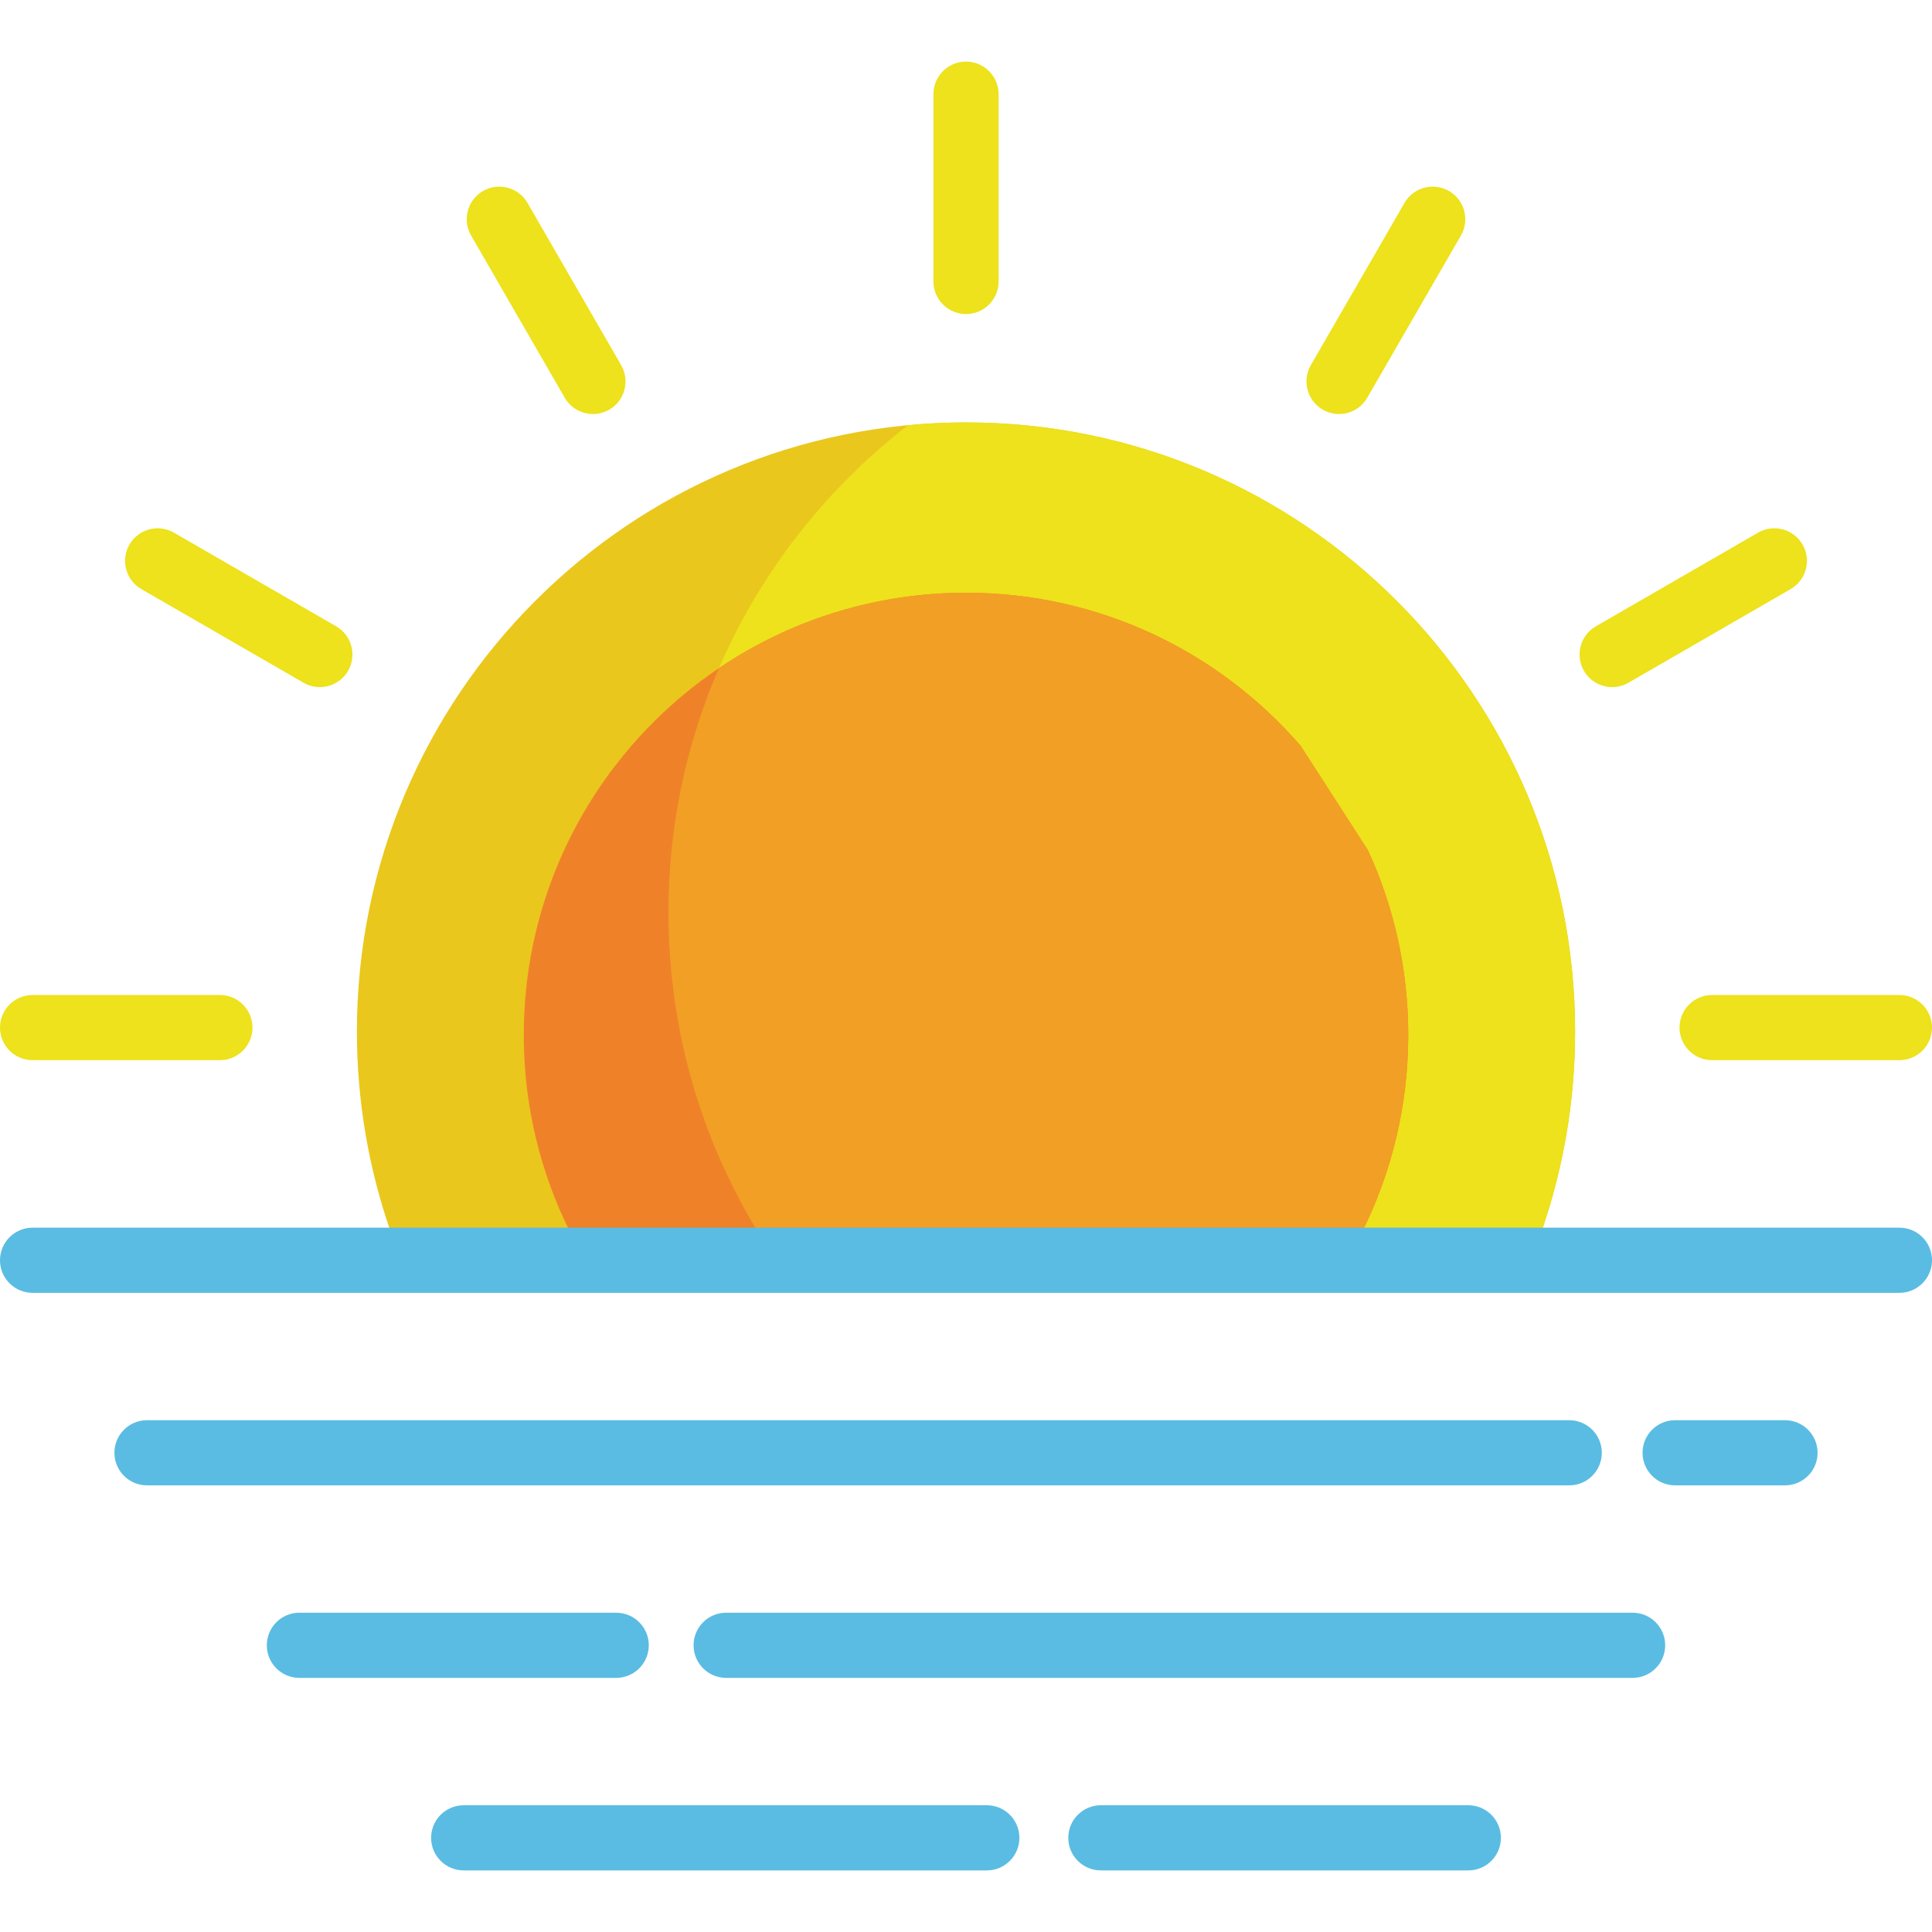
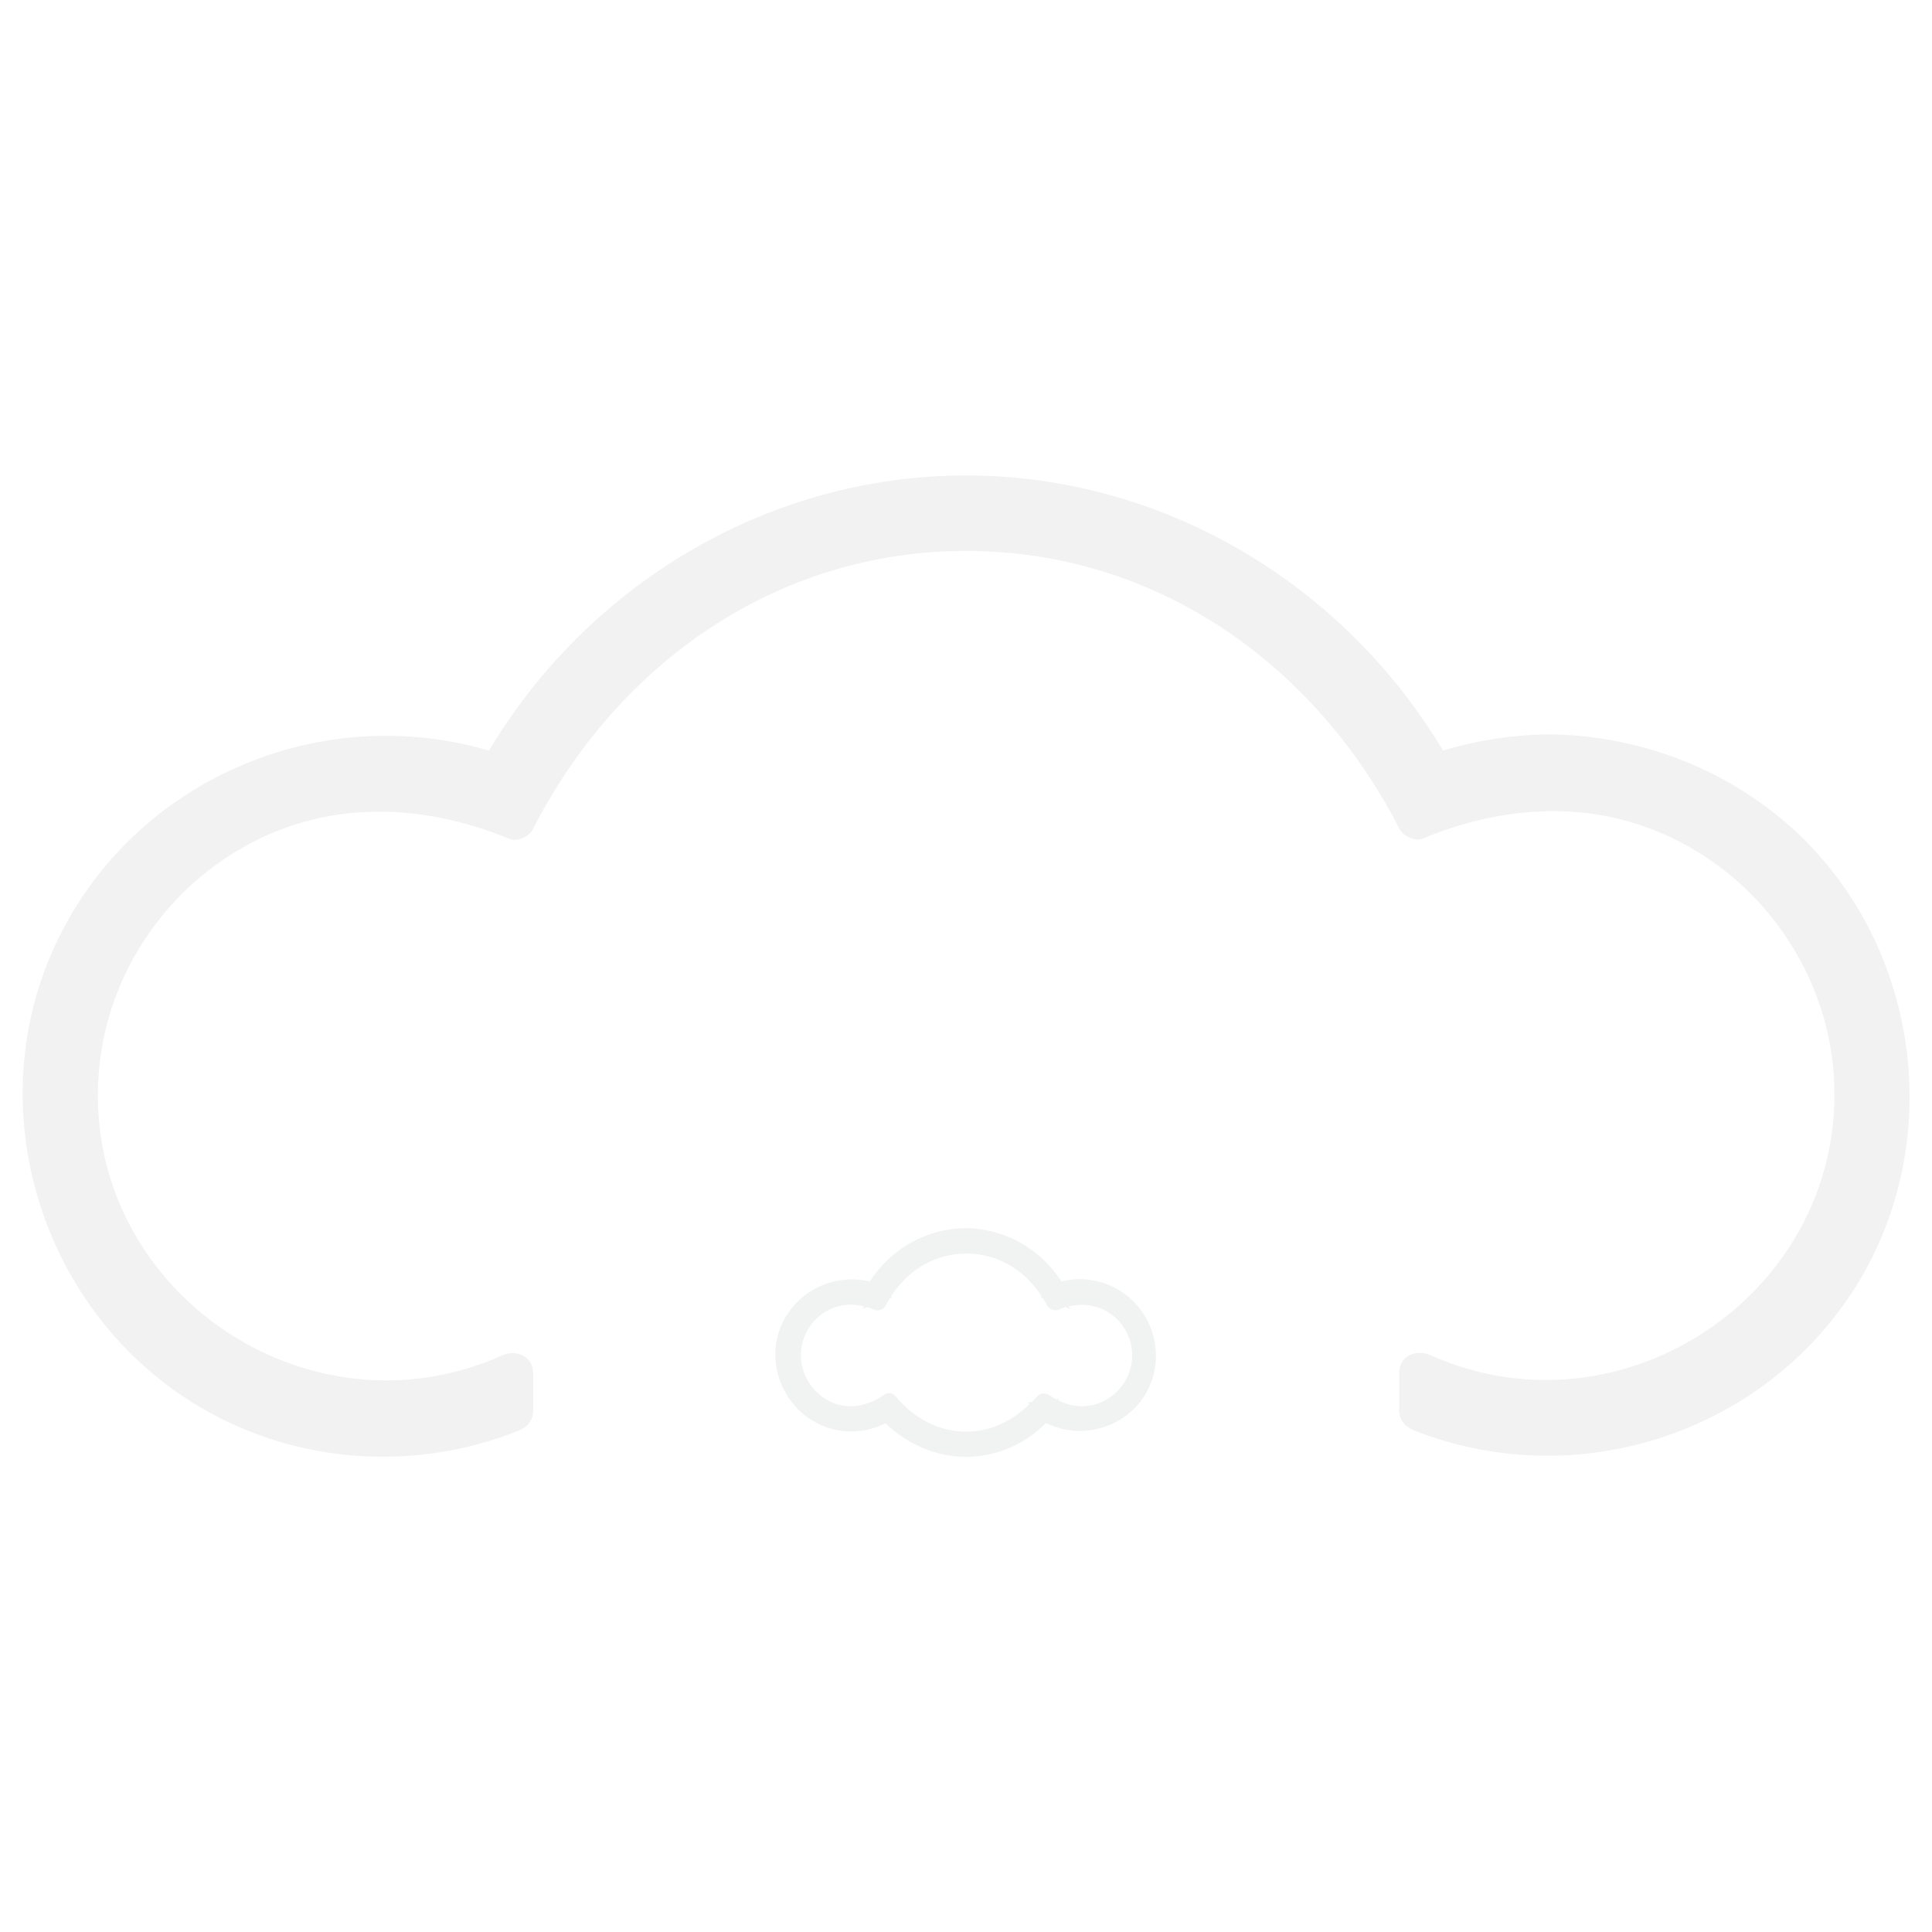
<svg xmlns="http://www.w3.org/2000/svg" version="1.1" id="Layer_1" x="0px" y="0px" viewBox="0 0 512 512" style="enable-background:new 0 0 512 512;" xml:space="preserve">
-   <path style="fill:#EAC71C;" d="M408.478,326.425c5.784-16.619,8.938-34.472,8.938-53.063c0-89.146-72.267-161.415-161.414-161.415  c-89.146,0-161.417,72.269-161.417,161.415c0,18.591,3.154,36.443,8.94,53.063H408.478z" />
-   <g>
-     <path style="fill:#EDE21B;" d="M408.478,326.425c5.784-16.619,8.938-34.472,8.938-53.063c0-89.146-72.267-161.415-161.414-161.415   c-5.181,0-10.301,0.254-15.355,0.732c-38.613,29.813-63.489,76.554-63.489,129.11c0,30.998,8.667,59.965,23.688,84.636   L408.478,326.425L408.478,326.425z" />
-     <path style="fill:#EDE21B;" d="M256.002,83.231c-4.768,0-8.635-3.866-8.635-8.635v-49.64c0-4.768,3.866-8.635,8.635-8.635   c4.768,0,8.635,3.866,8.635,8.635v49.64C264.636,79.365,260.769,83.231,256.002,83.231z" />
-     <path style="fill:#EDE21B;" d="M157.147,109.721c-2.985,0-5.887-1.549-7.486-4.318l-24.82-42.99   c-2.384-4.129-0.968-9.412,3.161-11.796c4.128-2.381,9.411-0.968,11.796,3.161l24.818,42.99c2.384,4.129,0.969,9.412-3.16,11.796   C160.095,109.348,158.611,109.721,157.147,109.721z" />
-     <path style="fill:#EDE21B;" d="M84.758,182.094c-1.465,0-2.949-0.373-4.309-1.158l-42.99-24.821   c-4.129-2.384-5.546-7.665-3.161-11.795c2.385-4.131,7.666-5.544,11.796-3.16l42.99,24.821c4.129,2.384,5.544,7.665,3.16,11.795   C90.644,180.545,87.743,182.094,84.758,182.094z" />
-     <path style="fill:#EDE21B;" d="M58.275,280.956H8.636c-4.77,0-8.635-3.866-8.635-8.635s3.865-8.635,8.635-8.635h49.639   c4.768,0,8.635,3.866,8.635,8.635S63.043,280.956,58.275,280.956z" />
-     <path style="fill:#EDE21B;" d="M503.365,280.956h-49.64c-4.77,0-8.635-3.866-8.635-8.635s3.865-8.635,8.635-8.635h49.64   c4.768,0,8.635,3.866,8.635,8.635S508.134,280.956,503.365,280.956z" />
-     <path style="fill:#EDE21B;" d="M427.244,182.094c-2.985,0-5.887-1.549-7.486-4.318c-2.384-4.129-0.969-9.411,3.16-11.795   l42.989-24.821c4.129-2.384,9.411-0.969,11.795,3.16c2.384,4.129,0.969,9.411-3.16,11.795l-42.989,24.821   C430.193,181.721,428.709,182.094,427.244,182.094z" />
-     <path style="fill:#EDE21B;" d="M354.853,109.721c-1.465,0-2.949-0.373-4.309-1.158c-4.129-2.384-5.544-7.665-3.16-11.795   l24.82-42.99c2.385-4.129,7.666-5.544,11.796-3.16s5.546,7.665,3.161,11.795l-24.822,42.99   C360.74,108.174,357.839,109.721,354.853,109.721z" />
+   <style type="text/css">
+ 	.st0{fill:#F2F2F2;}
+ 	.st1{fill:#F1F2F2;}
+ </style>
+   <g id="XMLID_18_">
+     <g id="XMLID_46_">
+       <g id="XMLID_49_">
+         <path id="XMLID_52_" class="st0" d="M410.4,200.1c-10.4,0-20.7,1.8-30.5,5.4c-25.1-45.7-72.1-74-123.9-74     c-51.7,0-98.8,28.2-123.9,74c-9.9-3.6-20.1-5.4-30.5-5.4c-49.8,0-90.3,40.5-90.3,90.3s40.5,90.3,90.3,90.3     c11.8,0,23.4-2.3,34.2-6.8v-10c-10.7,5-22.3,7.7-34.2,7.7c-44.8,0-81.2-36.4-81.2-81.2s36.4-81.2,81.2-81.2     c10.6,0,21,2.1,30.9,6.2l3.9,1.6l1.9-3.7c23-44.8,68.1-72.7,117.7-72.7s94.7,27.8,117.7,72.7l1.9,3.7l3.9-1.6     c9.9-4.1,20.3-6.2,30.9-6.2c44.8,0,81.2,36.4,81.2,81.2s-36.4,81.2-81.2,81.2c-11.9,0-23.5-2.6-34.2-7.7v10     c10.8,4.5,22.4,6.8,34.2,6.8c49.8,0,90.3-40.5,90.3-90.3S460.2,200.1,410.4,200.1z" />
+         <g id="XMLID_50_">
+           <path id="XMLID_51_" class="st0" d="M410.4,194.6c-11,0.2-21.6,2-32,5.6c2.1,0.8,4.1,1.7,6.2,2.5c-26-46.5-75-76.7-128.6-76.7      s-102.6,30.2-128.6,76.7c2.1-0.8,4.1-1.7,6.2-2.5C85.9,183.9,32.8,207,13.2,253.7C-5,297.2,12.4,348.9,53,372.9      c25.6,15.1,56.8,17.2,84.3,6.3c2.3-0.9,4-2.7,4-5.3c0-3.3,0-6.7,0-10c0-4.5-4.6-6.4-8.2-4.7c-51.6,23.1-110.6-17.3-107-73.8      c1.5-24.6,15.6-47.3,36.7-59.9c22.6-13.6,48.3-13,72.2-3.2c2.1,0.9,5.2-0.6,6.2-2.5C163.6,175.9,205.8,146,256,146      s92.4,29.8,114.9,73.7c1,1.9,4.1,3.4,6.2,2.5c23.9-9.9,49.6-10.4,72.2,3.2c21.1,12.6,35.2,35.4,36.7,59.9      c3.5,56.5-55.5,96.9-107,73.8c-3.7-1.6-8.2,0.2-8.2,4.7c0,3.3,0,6.7,0,10c0,2.6,1.7,4.4,4,5.3c43.6,17.2,94.2,0.3,118.2-40.1      c22.4-37.9,15.4-87.8-16.5-118.1C458.5,204,435,194.9,410.4,194.6c-7-0.1-7.1,10.9,0,10.9c51.3,0.7,92.3,47.1,83.8,98.5      c-8.9,54.1-66.3,84.3-116.5,64.6c1.3,1.8,2.7,3.5,4,5.3c0-3.3,0-6.7,0-10c-2.7,1.6-5.5,3.2-8.2,4.7c44.4,19.9,97.4,1,116.7-44.5      c17.6-41.3-0.5-90.9-40.6-111.1c-24.1-12.2-50.8-11.6-75.5-1.4c2.1,0.8,4.1,1.7,6.2,2.5C356.1,166.9,309.9,135,256,135      s-100.1,31.9-124.3,79.1c2.1-0.8,4.1-1.7,6.2-2.5C95,194,44.7,209.3,23.8,252.3c-19.7,40.5-4.5,90.6,34.4,113.2      c24.8,14.4,54.4,14.8,80.3,3.2c-2.7-1.6-5.5-3.2-8.2-4.7c0,3.3,0,6.7,0,10c1.3-1.8,2.7-3.5,4-5.3c-54.8,21.6-116.7-17-117.6-77      c-0.8-59.3,58.7-99.9,113.9-81c2.2,0.8,5.1-0.5,6.2-2.5C161,165,206.1,136.9,256,136.9s94.9,28,119.1,71.3      c1.1,2,3.9,3.3,6.2,2.5c9.5-3.2,19-5,29.1-5.2C417.5,205.4,417.5,194.5,410.4,194.6z" />
+         </g>
+       </g>
+     </g>
  </g>
-   <path style="fill:#EF8229;" d="M360.979,326.425c7.816-15.706,12.219-33.409,12.219-52.145c0-17.486-3.828-34.078-10.697-48.984  l-17.822-27.644c-21.49-24.847-53.247-40.568-88.678-40.568c-64.725,0-117.197,52.471-117.197,117.196  c0,18.735,4.404,36.439,12.22,52.145L360.979,326.425L360.979,326.425z" />
-   <path style="fill:#F29F26;" d="M360.979,326.425c7.818-15.705,12.219-33.409,12.219-52.145c0-17.486-3.828-34.078-10.697-48.984  l-17.822-27.644c-21.49-24.847-53.247-40.568-88.678-40.568c-24.254,0-46.787,7.369-65.483,19.987  c-8.59,19.842-13.362,41.72-13.362,64.717c0,30.994,8.652,59.965,23.668,84.636h160.155V326.425z" />
-   <g>
-     <path style="fill:#5ABCE2;" d="M473.043,393.636h-29.117c-4.768,0-8.635-3.866-8.635-8.635s3.866-8.635,8.635-8.635h29.117   c4.768,0,8.635,3.866,8.635,8.635S477.811,393.636,473.043,393.636z" />
-     <path style="fill:#5ABCE2;" d="M415.863,393.636H38.957c-4.768,0-8.635-3.866-8.635-8.635s3.866-8.635,8.635-8.635h376.906   c4.768,0,8.635,3.866,8.635,8.635S420.631,393.636,415.863,393.636z" />
-     <path style="fill:#5ABCE2;" d="M432.658,444.656H192.439c-4.768,0-8.635-3.866-8.635-8.635s3.866-8.635,8.635-8.635h240.22   c4.77,0,8.635,3.866,8.635,8.635C441.293,440.79,437.428,444.656,432.658,444.656z" />
-     <path style="fill:#5ABCE2;" d="M163.3,444.656H79.342c-4.77,0-8.635-3.866-8.635-8.635s3.865-8.635,8.635-8.635H163.3   c4.768,0,8.635,3.866,8.635,8.635C171.935,440.79,168.068,444.656,163.3,444.656z" />
-     <path style="fill:#5ABCE2;" d="M389.117,495.679H291.74c-4.768,0-8.635-3.866-8.635-8.635s3.866-8.635,8.635-8.635h97.377   c4.768,0,8.635,3.866,8.635,8.635S393.886,495.679,389.117,495.679z" />
-     <path style="fill:#5ABCE2;" d="M261.516,495.679H122.885c-4.768,0-8.635-3.866-8.635-8.635s3.866-8.635,8.635-8.635h138.631   c4.768,0,8.635,3.866,8.635,8.635S266.284,495.679,261.516,495.679z" />
-     <path style="fill:#5ABCE2;" d="M503.365,342.615H8.635c-4.768,0-8.635-3.866-8.635-8.635s3.866-8.635,8.635-8.635h494.731   c4.768,0,8.635,3.866,8.635,8.635C512,338.748,508.134,342.615,503.365,342.615z" />
+   <g id="XMLID_491_">
+     <g id="XMLID_492_">
+       <g id="XMLID_493_">
+         <g id="XMLID_497_">
+           <path id="XMLID_540_" class="st1" d="M256,383.6c-7.9,0-15.5-3.5-20.8-9.5c-2.9,1.8-6.1,2.8-9.5,2.8c-9.8,0-17.7-8-17.7-17.7      c0-9.8,8-17.7,17.7-17.7c2,0,4.1,0.4,6,1.1c4.9-9,14.2-14.5,24.3-14.5c10.2,0,19.4,5.5,24.3,14.5c1.9-0.7,3.9-1.1,6-1.1      c9.8,0,17.7,8,17.7,17.7c0,9.8-8,17.7-17.7,17.7c-3.4,0-6.6-1-9.5-2.8C271.5,380.1,263.9,383.6,256,383.6z M235.5,371.7l0.5,0.6      c5,6,12.3,9.5,19.9,9.5s14.9-3.5,19.9-9.5l0.5-0.6l0.7,0.5c2.7,1.9,5.9,2.9,9.2,2.9c8.8,0,15.9-7.2,15.9-15.9      s-7.2-15.9-15.9-15.9c-2.1,0-4.1,0.4-6.1,1.2l-0.8,0.3l-0.4-0.7c-4.5-8.8-13.4-14.3-23.1-14.3c-9.7,0-18.6,5.5-23.1,14.3      l-0.4,0.7l-0.8-0.3c-1.9-0.8-4-1.2-6.1-1.2c-8.8,0-15.9,7.2-15.9,15.9s7.2,15.9,15.9,15.9c3.3,0,6.4-1,9.2-2.9L235.5,371.7z" />
+           <path id="XMLID_545_" class="st1" d="M256,385c-7.9,0-15.5-3.3-21.1-9.1c-2.8,1.6-6,2.4-9.2,2.4c-10.5,0-19.1-8.6-19.1-19.1      s8.6-19.1,19.1-19.1c1.8,0,3.6,0.3,5.4,0.8c5.3-8.8,14.7-14.2,25-14.2c10.2,0,19.7,5.4,25,14.2c1.7-0.5,3.5-0.8,5.4-0.8      c10.5,0,19.1,8.6,19.1,19.1s-8.6,19.1-19.1,19.1c-3.2,0-6.4-0.8-9.2-2.4C271.5,381.7,263.9,385,256,385z M235.8,369.8l1.3,1.6      c4.7,5.7,11.6,9,18.9,9c7.3,0,14.1-3.3,18.9-9l1.3-1.6l1.7,1.2c2.5,1.7,5.4,2.7,8.4,2.7c8,0,14.6-6.5,14.6-14.6      s-6.5-14.6-14.6-14.6c-1.9,0-3.8,0.4-5.5,1.1l-1.9,0.8l-1-1.9c-4.3-8.3-12.7-13.5-21.9-13.5c-9.2,0-17.6,5.2-21.9,13.5l-1,1.9      l-1.9-0.8c-1.8-0.7-3.6-1.1-5.5-1.1c-8,0-14.6,6.5-14.6,14.6s6.5,14.6,14.6,14.6c3,0,5.9-0.9,8.4-2.7L235.8,369.8z" />
+         </g>
+         <g id="XMLID_494_">
+           <g id="XMLID_496_">
+             <path id="XMLID_525_" class="st1" d="M256,382.5c-7.8-0.1-14.9-3.5-20-9.2c-0.3-0.3-0.9-0.4-1.3-0.2       c-5.3,3.2-11.8,3.6-17.2,0.4c-4.7-2.7-7.9-7.6-8.3-13c-1.1-12.1,11-21,22.3-17.1c0.4,0.2,1-0.1,1.2-0.5       c4.7-8.5,13.6-14,23.4-14c9.8,0,18.6,5.5,23.4,14c0.2,0.4,0.8,0.6,1.2,0.5c11.3-3.9,23.4,5,22.3,17.1c-0.5,5.4-3.7,10.3-8.3,13       c-5.4,3.1-12,2.8-17.2-0.4c-0.4-0.2-1-0.2-1.3,0.2C270.9,379.1,263.8,382.4,256,382.5c-1.4,0-1.4,2.2,0,2.1       c8.3-0.1,16-3.7,21.6-9.8c-0.4,0.1-0.9,0.1-1.3,0.2c8.9,5.5,20.9,2.8,26.2-6.3c5-8.5,2.4-19.6-5.6-25.1       c-4.9-3.4-11.2-4.1-16.8-2.2c0.4,0.2,0.8,0.3,1.2,0.5c-5.1-9.1-14.7-15.1-25.2-15.1c-10.5,0-20.1,5.9-25.2,15.1       c0.4-0.2,0.8-0.3,1.2-0.5c-9.7-3.3-20.5,1.7-24,11.4c-3.4,9.3,1.4,19.9,10.5,23.6c5.7,2.4,12.1,1.7,17.3-1.5       c-0.4-0.1-0.9-0.1-1.3-0.2c5.5,6.2,13.3,9.8,21.6,9.8C257.4,384.7,257.4,382.5,256,382.5z" />
+             <path id="XMLID_526_" class="st1" d="M256,386.1C256,386.1,255.9,386.1,256,386.1c-8.1-0.1-15.5-3.3-21.3-8.9       c-5.3,2.6-11.4,2.9-16.8,0.6c-9.8-4.1-14.8-15.5-11.3-25.4c3.5-9.7,13.9-15.2,23.9-12.8c5.6-8.7,15.2-14.1,25.4-14.1       c10.2,0,19.8,5.4,25.4,14.1c5.6-1.4,11.5-0.3,16.2,2.9c8.8,6,11.4,17.9,6.1,26.9c-2.7,4.6-7.2,7.9-12.5,9.2       c-4.7,1.2-9.7,0.6-13.9-1.5C271.6,382.8,264.1,386,256,386.1C256.1,386.1,256,386.1,256,386.1C256,386.1,256,386.1,256,386.1z        M239.1,374.5c4.7,4.2,10.6,6.6,16.9,6.6c6.3-0.1,12.2-2.4,16.9-6.6l-0.7-0.4l1.3-0.2c0.5-0.5,1-1,1.5-1.6c0.7-0.8,2.1-1,3-0.4       c0.7,0.4,1.4,0.8,2.2,1.1l0.8-0.1l-0.3,0.3c4.3,1.7,9.1,1.4,13.1-0.9c4.3-2.5,7.2-7,7.6-11.9c0.4-5.2-1.7-10-5.8-13.2       c-3.4-2.6-7.6-3.8-11.7-3.2l0.3,0.6l-1.1-0.4c-0.7,0.1-1.5,0.3-2.2,0.6c-1,0.4-2.3-0.1-2.9-1.1c-0.4-0.7-0.8-1.4-1.3-2       l-0.8-0.3l0.5-0.2c-4.8-6.7-12.5-10.8-20.6-10.8c0,0,0,0,0,0c-8.1,0-15.7,4.1-20.6,10.8l0.5,0.2l-0.8,0.3       c-0.4,0.7-0.9,1.3-1.3,2c-0.6,1-1.8,1.5-2.9,1.1c-0.7-0.2-1.5-0.4-2.2-0.6l-1.1,0.5l0.3-0.6c-4.1-0.6-8.3,0.6-11.7,3.2       c-4.1,3.2-6.2,8-5.8,13.2c0.4,4.9,3.4,9.4,7.6,11.9c4,2.3,8.8,2.6,13.1,0.9l-0.3-0.3l0.8,0.1c0.7-0.3,1.5-0.7,2.2-1.1       c1-0.6,2.3-0.4,3,0.4c0.5,0.6,1,1.1,1.5,1.6l1.2,0.2L239.1,374.5z" />
+           </g>
+           <g id="XMLID_495_">
+             <path id="XMLID_521_" class="st1" d="M234.8,372.4c5.3,6.4,12.8,10.4,21.2,10.5c8.4,0,15.9-4.1,21.2-10.4       c-0.4,0.1-0.9,0.1-1.3,0.2c4.2,2.9,9,4.2,14,3.1c4.5-1,8.4-3.8,10.8-7.7c5-8.1,2.1-19.1-6.2-23.8c-4.8-2.7-10.4-2.7-15.4-0.6       c0.4,0.2,0.8,0.3,1.2,0.5c-4.7-9.3-13.8-15.5-24.4-15.5c-10.6,0-19.7,6.3-24.4,15.5c0.4-0.2,0.8-0.3,1.2-0.5       c-9-3.7-19.3,0-23,9.3c-3.5,8.9,1.4,19.1,10.4,22.3c5.5,1.9,11.2,0.6,15.9-2.6c1.1-0.8,0-2.7-1.1-1.9       c-4.7,3.3-10.4,4.3-15.7,1.8c-4.7-2.3-8-7-8.4-12.2c-0.4-5.2,2-10.3,6.2-13.4c4.6-3.2,10.1-3.4,15.1-1.3c0.4,0.2,1-0.1,1.2-0.5       c4.4-8.6,12.7-14.5,22.6-14.5c9.9,0,18.1,5.9,22.5,14.5c0.2,0.4,0.8,0.7,1.2,0.5c5-2.1,10.4-2,15,1.1c4.4,3,6.8,8.2,6.4,13.5       c-0.4,5.1-3.6,9.8-8.2,12.1c-5.3,2.7-11.2,1.6-15.9-1.7c-0.4-0.3-1-0.2-1.3,0.2c-5,6-11.8,9.8-19.7,9.8       c-7.9,0-14.8-3.9-19.7-9.8C235.4,369.9,233.9,371.4,234.8,372.4z" />
+             <path id="XMLID_522_" class="st1" d="M256,384.3C256,384.3,256,384.3,256,384.3c-7.9,0-15.3-3.3-20.9-9.4       c-4.9,2.8-10.4,3.4-15.3,1.7c-4.7-1.6-8.6-5.2-10.7-9.8c-2.1-4.6-2.3-9.7-0.5-14.3c1.8-4.6,5.3-8.2,9.8-10.1       c4.1-1.7,8.7-1.9,13-0.7c5.4-9,14.6-14.5,24.6-14.5c10,0,19.3,5.5,24.6,14.4c5.1-1.6,10.3-1.1,14.7,1.4       c4.3,2.4,7.5,6.6,8.8,11.5c1.3,4.9,0.5,10-2.1,14.2c-2.6,4.3-6.9,7.3-11.7,8.3c-4.5,1-9.1,0.2-13.3-2.2       C271.3,380.9,263.8,384.3,256,384.3z M235.7,369.2c0.6,0,1.2,0.3,1.7,0.9c5,6,11.6,9.3,18.6,9.3c0,0,0,0,0,0       c6.2,0,12.1-2.6,16.8-7.3l-0.5-0.4l1.1-0.1c0.5-0.5,0.9-1,1.4-1.5c0.7-0.9,2.2-1.1,3.2-0.4c0.6,0.4,1.2,0.8,1.8,1.1l0.9-0.1       l-0.3,0.4c4,2,8.3,2.1,12.1,0.2c4.2-2.1,7.1-6.3,7.5-11c0.4-4.8-1.8-9.5-5.8-12.2c-3.2-2.2-7-2.8-11-1.9l0.4,0.7l-1.2-0.5       c-0.6,0.2-1.2,0.4-1.9,0.7c-1,0.4-2.4-0.1-3-1.1c-0.3-0.7-0.7-1.3-1.1-1.9l-0.7-0.3l0.4-0.2c-4.6-7.2-11.9-11.4-20-11.4       c-8.1,0-15.4,4.2-20,11.4l0.4,0.2l-0.7,0.3c-0.4,0.6-0.7,1.3-1.1,1.9c-0.5,1-1.9,1.6-3,1.1c-0.6-0.3-1.2-0.5-1.9-0.7l-1.2,0.5       l0.4-0.7c-4-1-7.9-0.3-11.1,2c-3.9,2.7-6,7.4-5.6,12.1c0.4,4.7,3.4,9,7.6,11.1c4.5,2.2,9.7,1.5,14.3-1.7       C234.6,369.3,235.2,369.2,235.7,369.2z" />
+           </g>
+         </g>
+       </g>
+     </g>
  </g>
-   <g>
- </g>
-   <g>
- </g>
-   <g>
- </g>
-   <g>
- </g>
-   <g>
- </g>
-   <g>
- </g>
-   <g>
- </g>
-   <g>
- </g>
-   <g>
- </g>
-   <g>
- </g>
-   <g>
- </g>
-   <g>
- </g>
-   <g>
- </g>
-   <g>
- </g>
-   <g>
- </g>
</svg>
